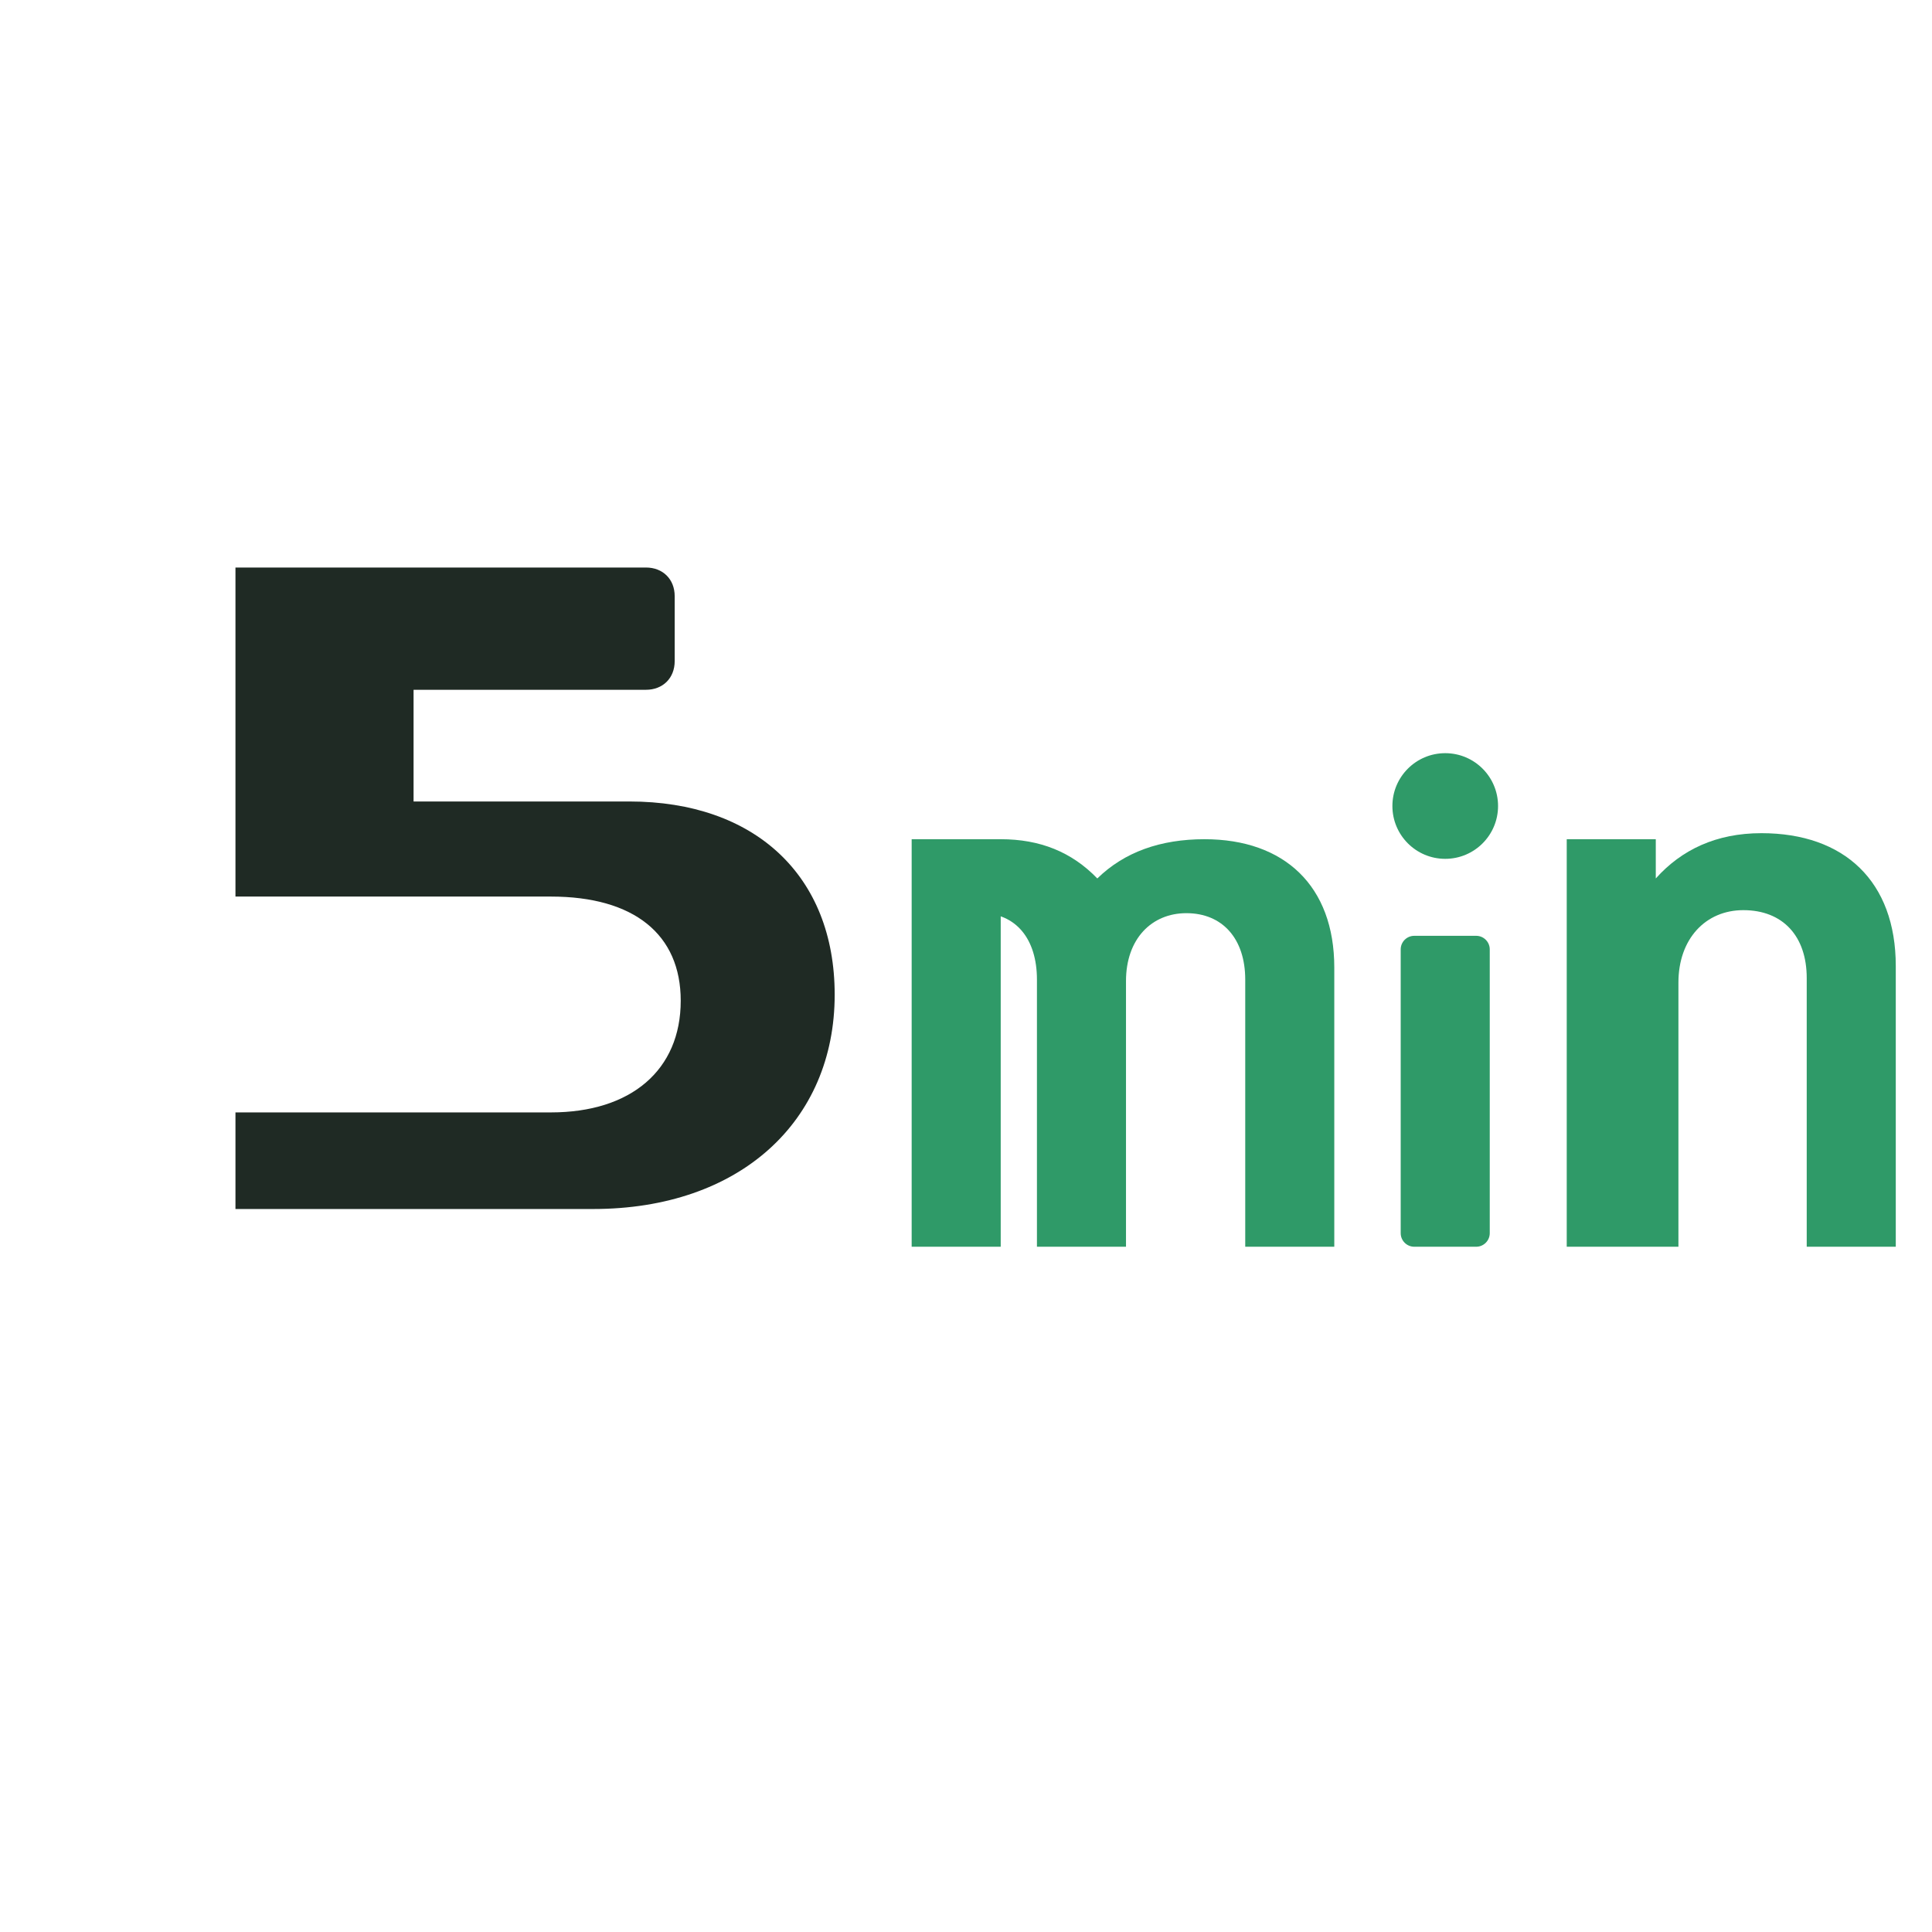
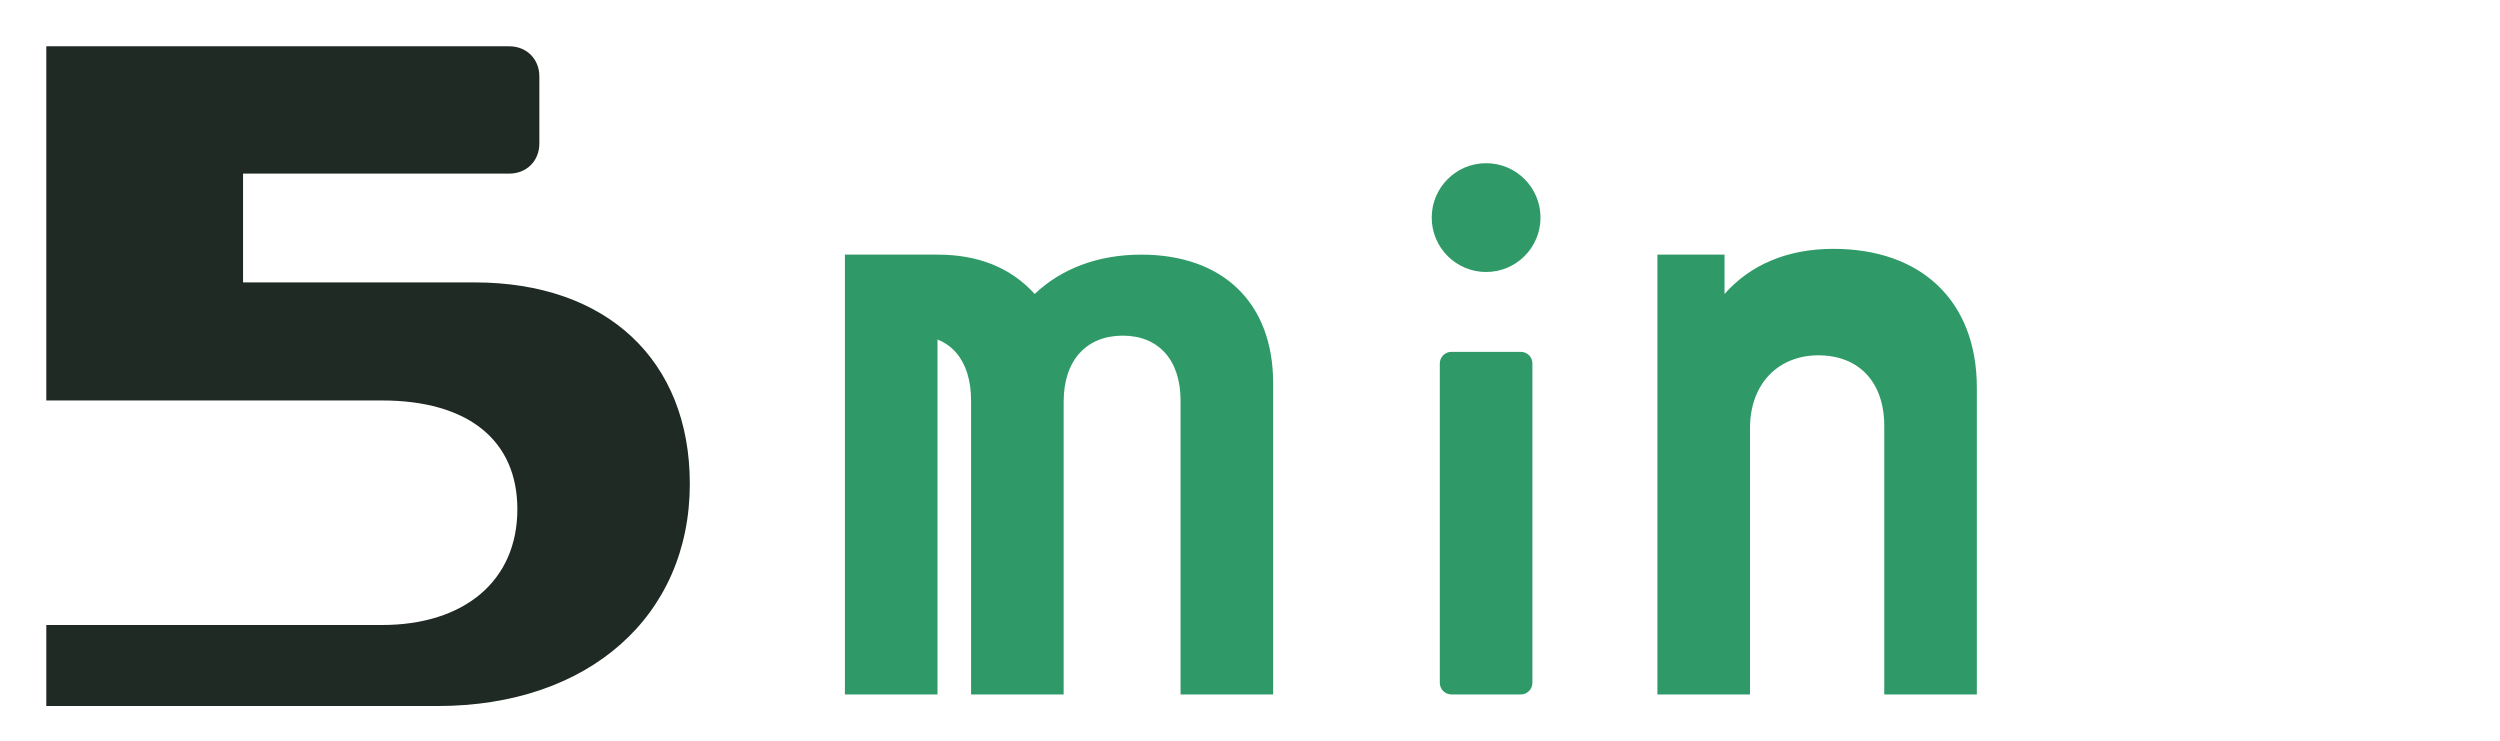
- <svg xmlns="http://www.w3.org/2000/svg" viewBox="0 0 64 64" role="img" aria-label="5min">
-   <path fill="#1F2A24" d="M7.8 18.8h13.6c.55 0 .95.38.95.95v2.15c0 .57-.4.95-.95.95H13.7v3.7h7.15c4.15 0 6.8 2.45 6.8 6.4 0 4.2-3.15 7.1-8 7.1H7.8v-3.2h10.45c2.65 0 4.3-1.4 4.3-3.7 0-2.2-1.55-3.45-4.3-3.45H7.8V18.8z" />
-   <path fill="#2F9A68" d="M30.2 27.8h2.95v13.5H30.2V27.8zm2.95 0c1.3 0 2.35.42 3.2 1.3.9-.88 2.1-1.3 3.55-1.3 2.65 0 4.3 1.55 4.3 4.25v9.25h-2.95v-8.85c0-1.35-.75-2.2-1.95-2.2-1.15 0-2 .85-2 2.25v8.8h-2.95v-8.85c0-1.35-.7-2.2-1.85-2.2h-.8V27.8z" />
-   <rect x="46.4" y="31" width="2.95" height="10.3" rx="0.45" fill="#2F9A68" />
-   <circle cx="47.875" cy="26.7" r="1.75" fill="#2F9A68" />
-   <path fill="#2F9A68" d="M51.9 27.8h2.95v1.3c.85-.95 2-1.5 3.5-1.5 2.75 0 4.45 1.6 4.45 4.4v9.3h-2.95v-8.9c0-1.4-.8-2.25-2.1-2.25-1.25 0-2.15.95-2.15 2.4v8.75H51.9V27.8z" />
+ <svg xmlns="http://www.w3.org/2000/svg" viewBox="0 0 108 32" role="img" aria-label="5min">
+   <path fill="#1F2A24" d="M2 2h20c.75 0 1.3.55 1.3 1.3v2.9c0 .75-.55 1.3-1.3 1.3H10.5v4.7h10c5.7 0 9.3 3.35 9.3 8.7 0 5.7-4.35 9.6-10.9 9.6H2v-3.5h14.5c3.55 0 5.85-1.9 5.85-5 0-3-2.15-4.7-5.85-4.7H2V2z" />
+   <path fill="#2F9A68" d="M36.5 11h4V30h-4V11zm4 0c1.75 0 3.15.55 4.2 1.7 1.15-1.1 2.75-1.7 4.6-1.7 3.5 0 5.7 2.05 5.7 5.55V30h-4v-12.7c0-1.75-.95-2.8-2.5-2.8s-2.55 1.05-2.55 2.85V30h-4v-12.7c0-1.75-.9-2.8-2.4-2.8H40.5V11z" />
+   <rect x="62.2" y="15.2" width="4" height="14.8" rx="0.5" fill="#2F9A68" />
+   <circle cx="64.2" cy="9.4" r="2.35" fill="#2F9A68" />
+   <path fill="#2F9A68" d="M70.5 11h4v1.7c1.1-1.25 2.7-1.95 4.7-1.95 3.8 0 6.2 2.25 6.2 6V30h-4V18.4c0-1.9-1.1-3.05-2.85-3.05-1.7 0-2.95 1.2-2.95 3.15V30h-4V11z" />
</svg>
